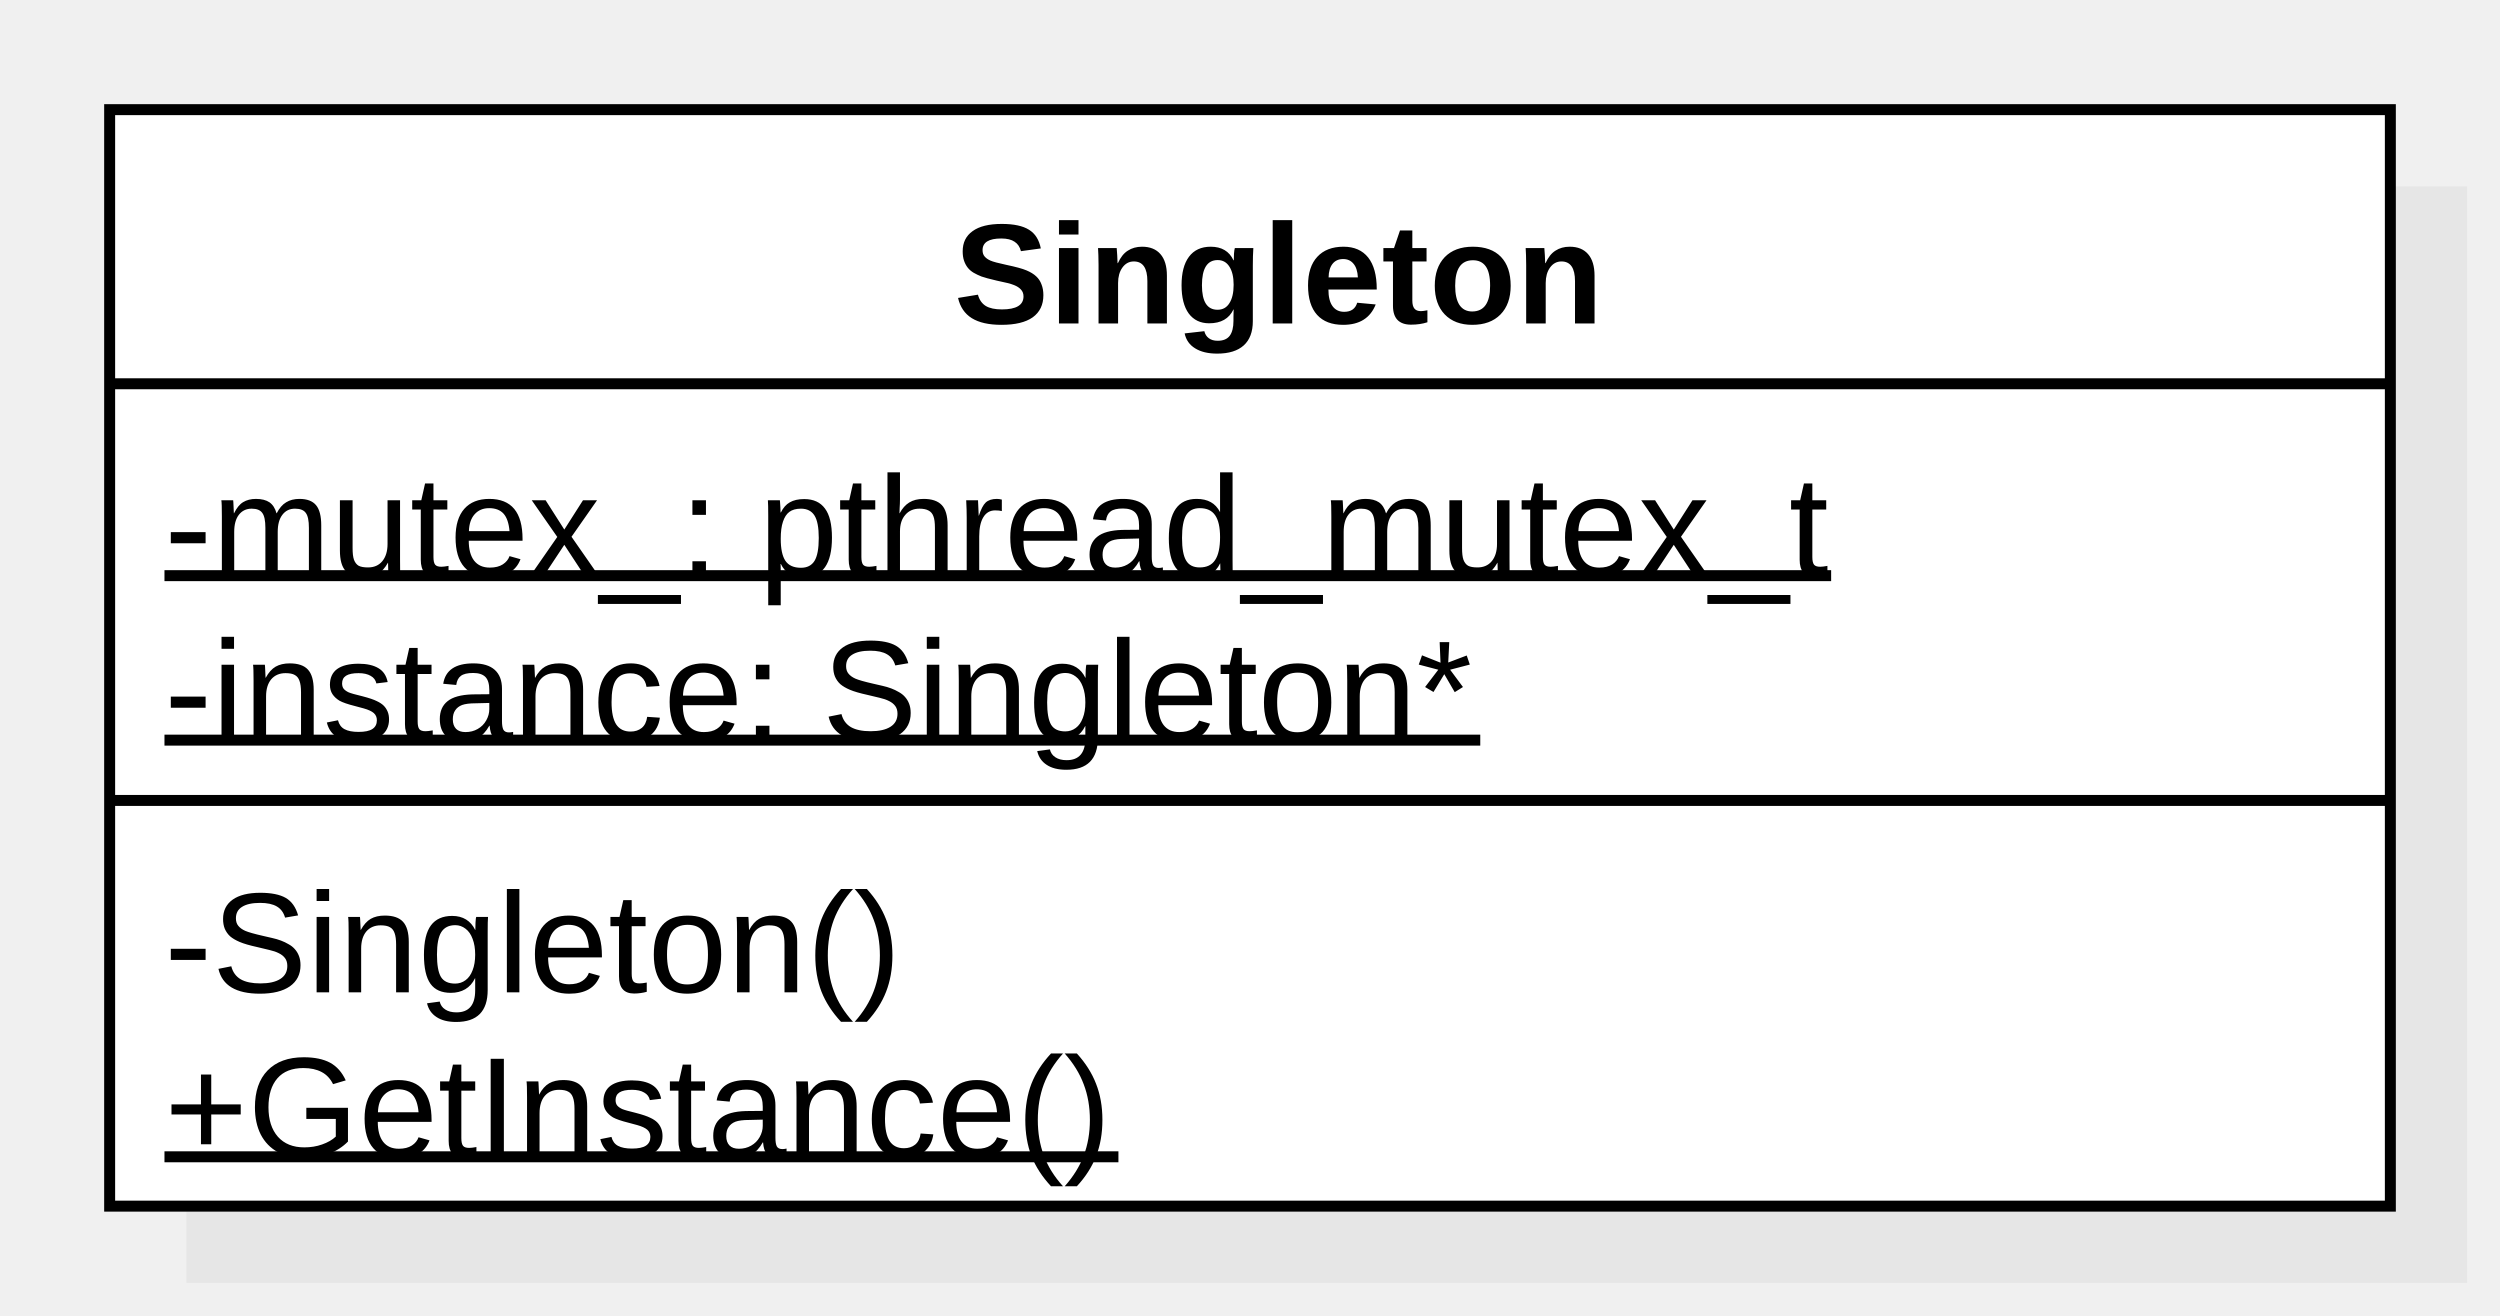
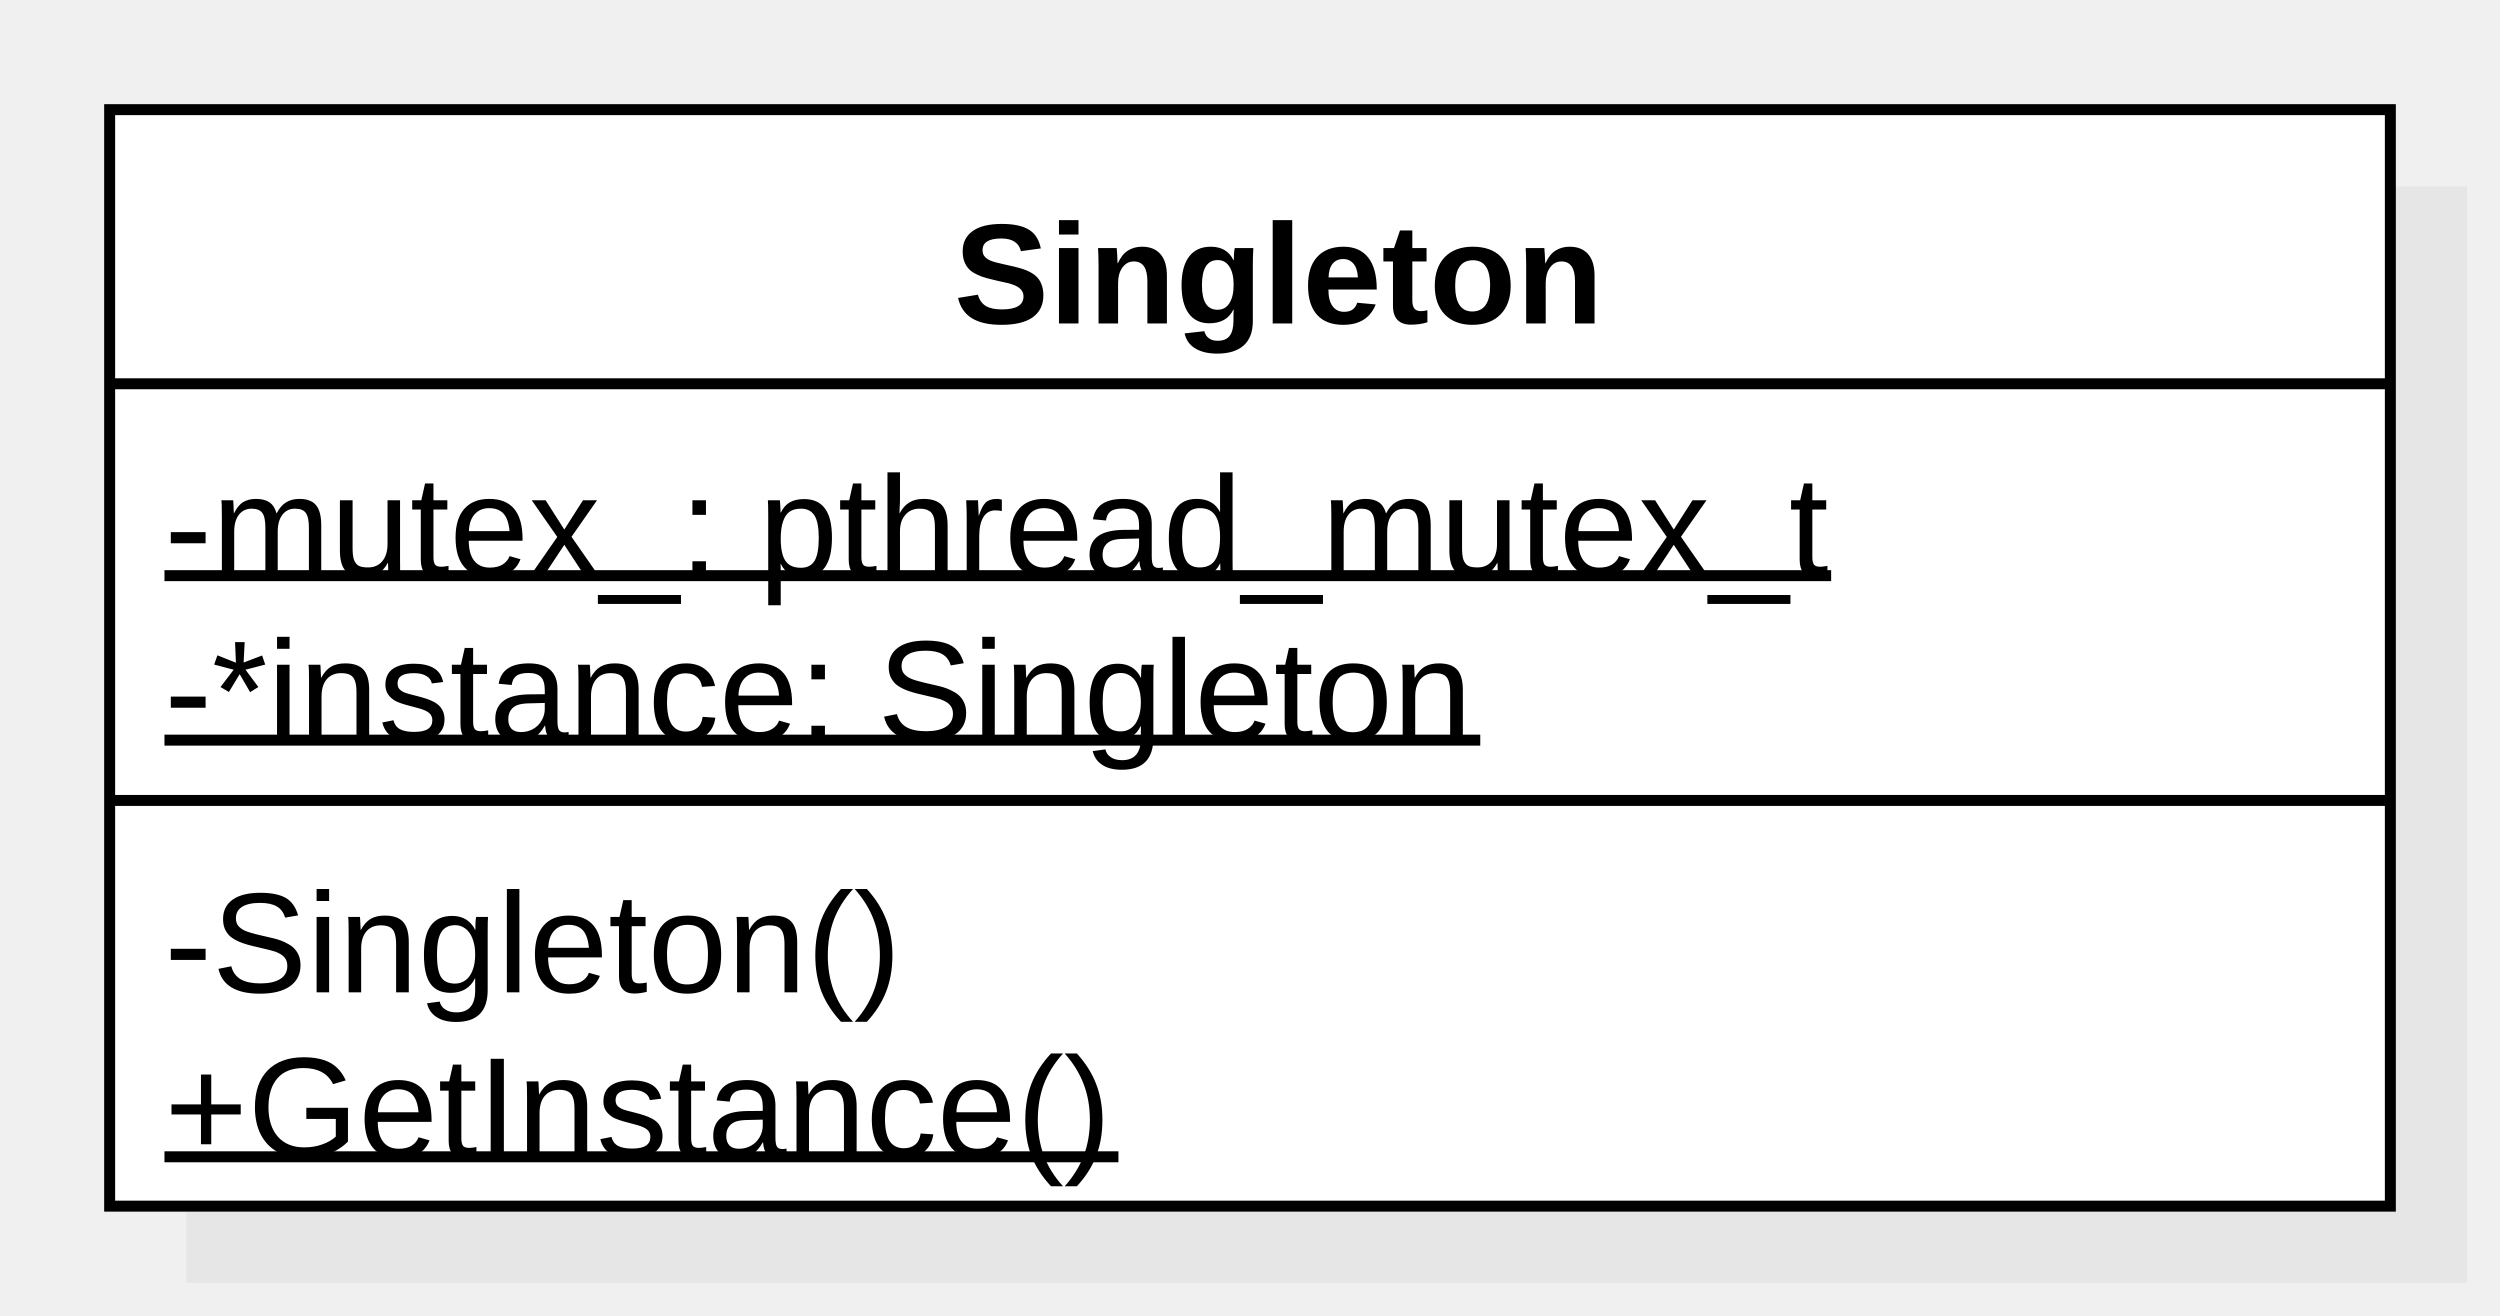
<svg xmlns="http://www.w3.org/2000/svg" version="1.1" width="228" height="120">
  <defs />
  <g>
    <g transform="translate(-318,-174) scale(1,1)">
      <rect fill="#C0C0C0" stroke="none" x="335" y="191" width="208" height="100" opacity="0.2" />
    </g>
    <g transform="translate(-318,-174) scale(1,1)">
      <rect fill="#ffffff" stroke="none" x="328" y="184" width="208" height="100" />
    </g>
    <g transform="translate(-318,-174) scale(1,1)">
      <path fill="none" stroke="#000000" d="M 328 184 L 536 184 L 536 284 L 328 284 L 328 184 Z Z" stroke-miterlimit="10" />
    </g>
    <g transform="translate(-318,-174) scale(1,1)">
      <path fill="none" stroke="#000000" d="M 328 209 L 536 209" stroke-miterlimit="10" />
    </g>
    <g transform="translate(-318,-174) scale(1,1)">
      <path fill="none" stroke="#000000" d="M 328 247 L 536 247" stroke-miterlimit="10" />
    </g>
    <g transform="translate(-318,-174) scale(1,1)">
      <g>
        <path fill="none" stroke="none" />
        <text fill="#000000" stroke="none" font-family="Arial" font-size="13px" font-style="normal" font-weight="bold" text-decoration="none" x="405" y="203.5">Singleton</text>
      </g>
    </g>
    <g transform="translate(-318,-174) scale(1,1)">
      <g>
        <path fill="none" stroke="none" />
        <text fill="#000000" stroke="none" font-family="Arial" font-size="13px" font-style="normal" font-weight="normal" text-decoration="none" x="333" y="226.5">-mutex_: pthread_mutex_t</text>
        <path fill="none" stroke="#000000" d="M 333 226.5 L 485 226.5" stroke-miterlimit="10" />
      </g>
    </g>
    <g transform="translate(-318,-174) scale(1,1)">
      <g>
        <path fill="none" stroke="none" />
-         <text fill="#000000" stroke="none" font-family="Arial" font-size="13px" font-style="normal" font-weight="normal" text-decoration="none" x="333" y="241.5">-instance: Singleton*</text>
+         <text fill="#000000" stroke="none" font-family="Arial" font-size="13px" font-style="normal" font-weight="normal" text-decoration="none" x="333" y="241.5">-*instance: Singleton</text>
        <path fill="none" stroke="#000000" d="M 333 241.5 L 453 241.5" stroke-miterlimit="10" />
      </g>
    </g>
    <g transform="translate(-318,-174) scale(1,1)">
      <g>
        <path fill="none" stroke="none" />
        <text fill="#000000" stroke="none" font-family="Arial" font-size="13px" font-style="normal" font-weight="normal" text-decoration="none" x="333" y="264.5">-Singleton()</text>
      </g>
    </g>
    <g transform="translate(-318,-174) scale(1,1)">
      <g>
        <path fill="none" stroke="none" />
        <text fill="#000000" stroke="none" font-family="Arial" font-size="13px" font-style="normal" font-weight="normal" text-decoration="none" x="333" y="279.5">+GetInstance()</text>
        <path fill="none" stroke="#000000" d="M 333 279.5 L 420 279.5" stroke-miterlimit="10" />
      </g>
    </g>
  </g>
</svg>
